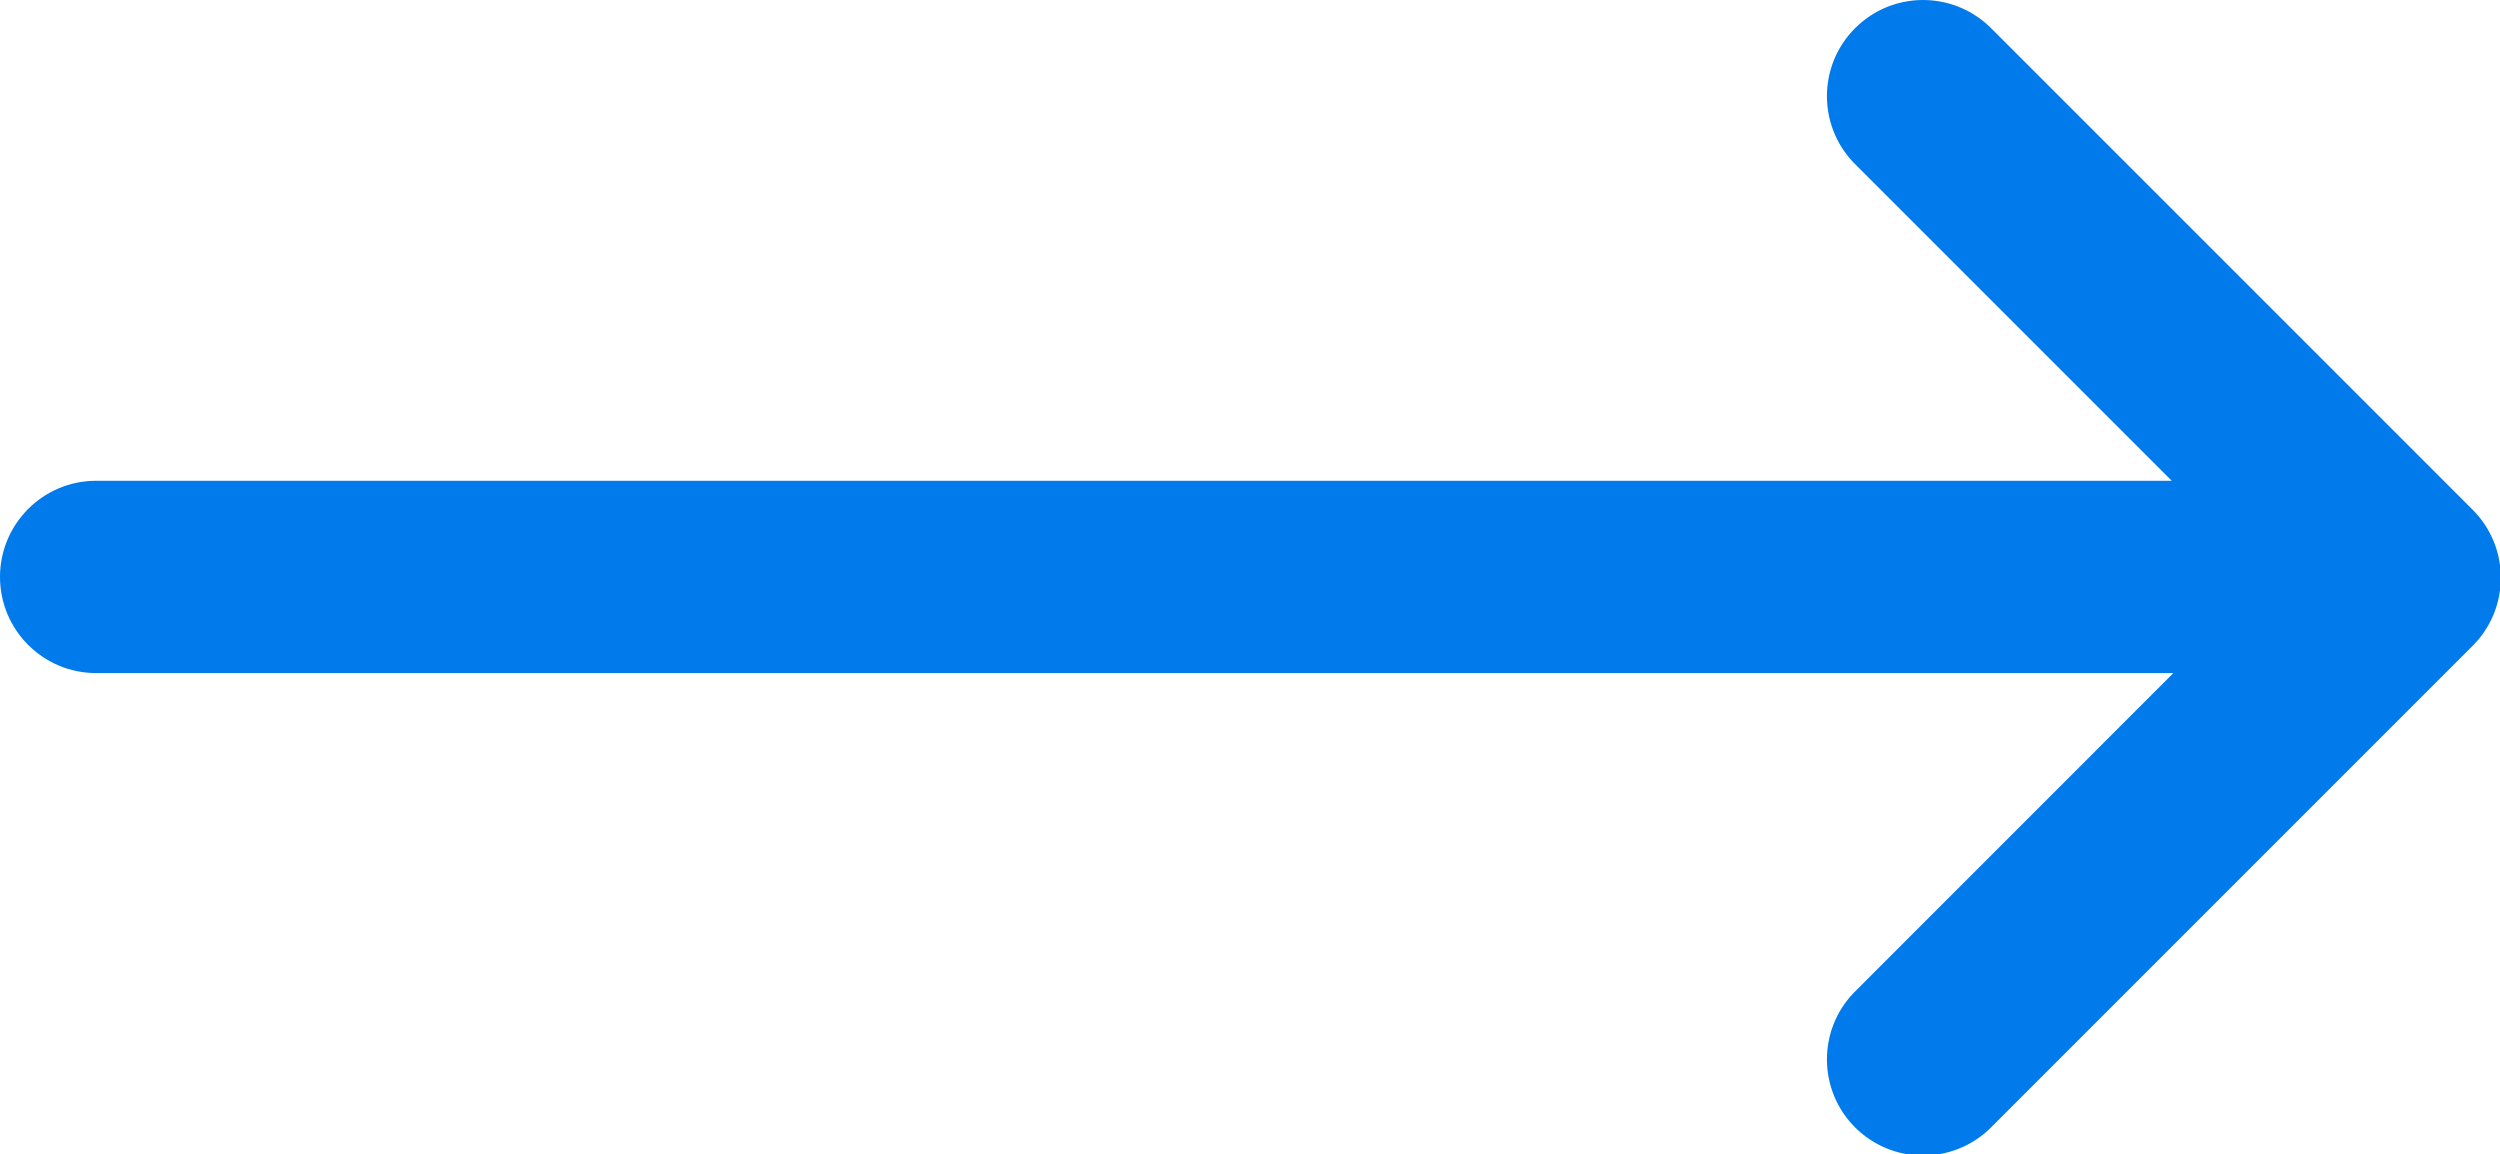
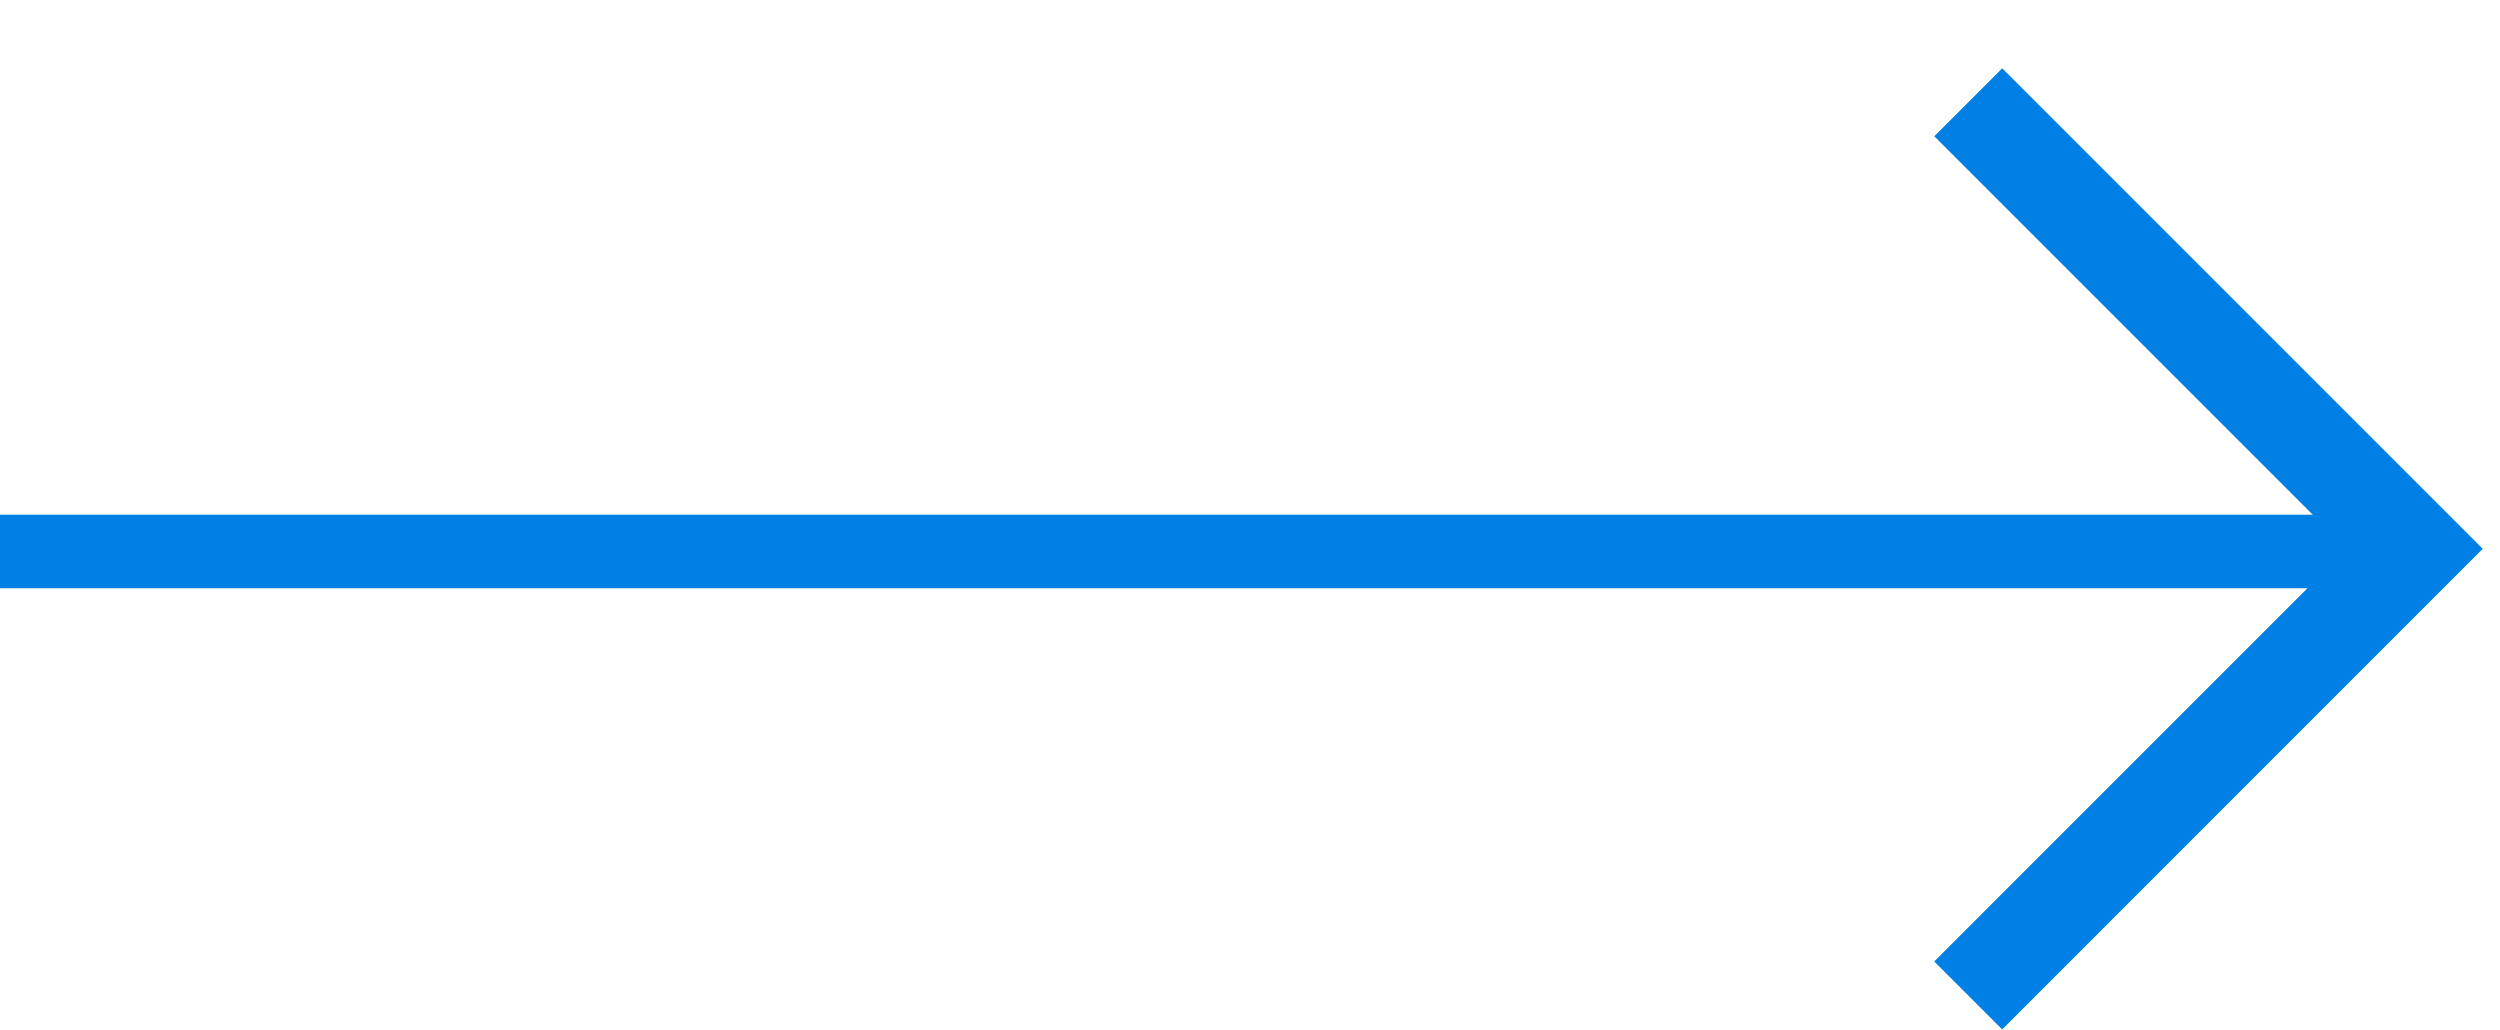
- <svg xmlns="http://www.w3.org/2000/svg" width="26px" height="12px" viewBox="0 0 26 12" version="1.1">
+ <svg xmlns="http://www.w3.org/2000/svg" width="34px" height="14px" viewBox="0 0 34 14" version="1.1">
  <defs />
-   <g id="Page-1" stroke="none" stroke-width="1" fill="none" fill-rule="evenodd">
-     <g id="png/ostrog_game_page_06" transform="translate(-1133, -6257)" fill="#017AEB">
-       <g id="Просто-текст" transform="translate(465, 6253)">
-         <path d="M690.603,11 L669,11 C668.448,11 668,10.552 668,10 C668,9.448 668.448,9 669,9 L690.586,9 L687.281,5.695 C686.902,5.302 686.907,4.679 687.293,4.293 C687.679,3.907 688.302,3.902 688.695,4.281 L693.716,9.302 C694.106,9.692 694.106,10.325 693.716,10.716 L688.695,15.737 C688.302,16.116 687.679,16.11 687.293,15.725 C686.907,15.339 686.902,14.715 687.281,14.323 L690.603,11 Z" id="svg/game_page/1400_arrow_right" />
+   <g id="1440" stroke="none" stroke-width="1" fill="none" fill-rule="evenodd">
+     <g id="png_2.0/ostrog_2.0_ficher_list_01" transform="translate(-713, -3241)" fill="#007FE4" fill-rule="nonzero">
+       <g id="Кнопки-пагинации" transform="translate(190, 3224)">
+         <g id="Две-кнопки" transform="translate(111, 0)">
+           <g id="Вперед" transform="translate(272, 0)">
+             <g id="svg_2.0/ficher_list/arrow_next_icon" transform="translate(140, 17)">
+               <rect id="Rectangle-5" x="0" y="7" width="32" height="1" />
+               <path d="M26.306,13.076 L31.917,7.464 L26.306,1.853 L27.23,0.929 L33.765,7.464 L27.23,14 L26.306,13.076 Z" id="Combined-Shape" />
+             </g>
+           </g>
+         </g>
      </g>
    </g>
  </g>
</svg>
